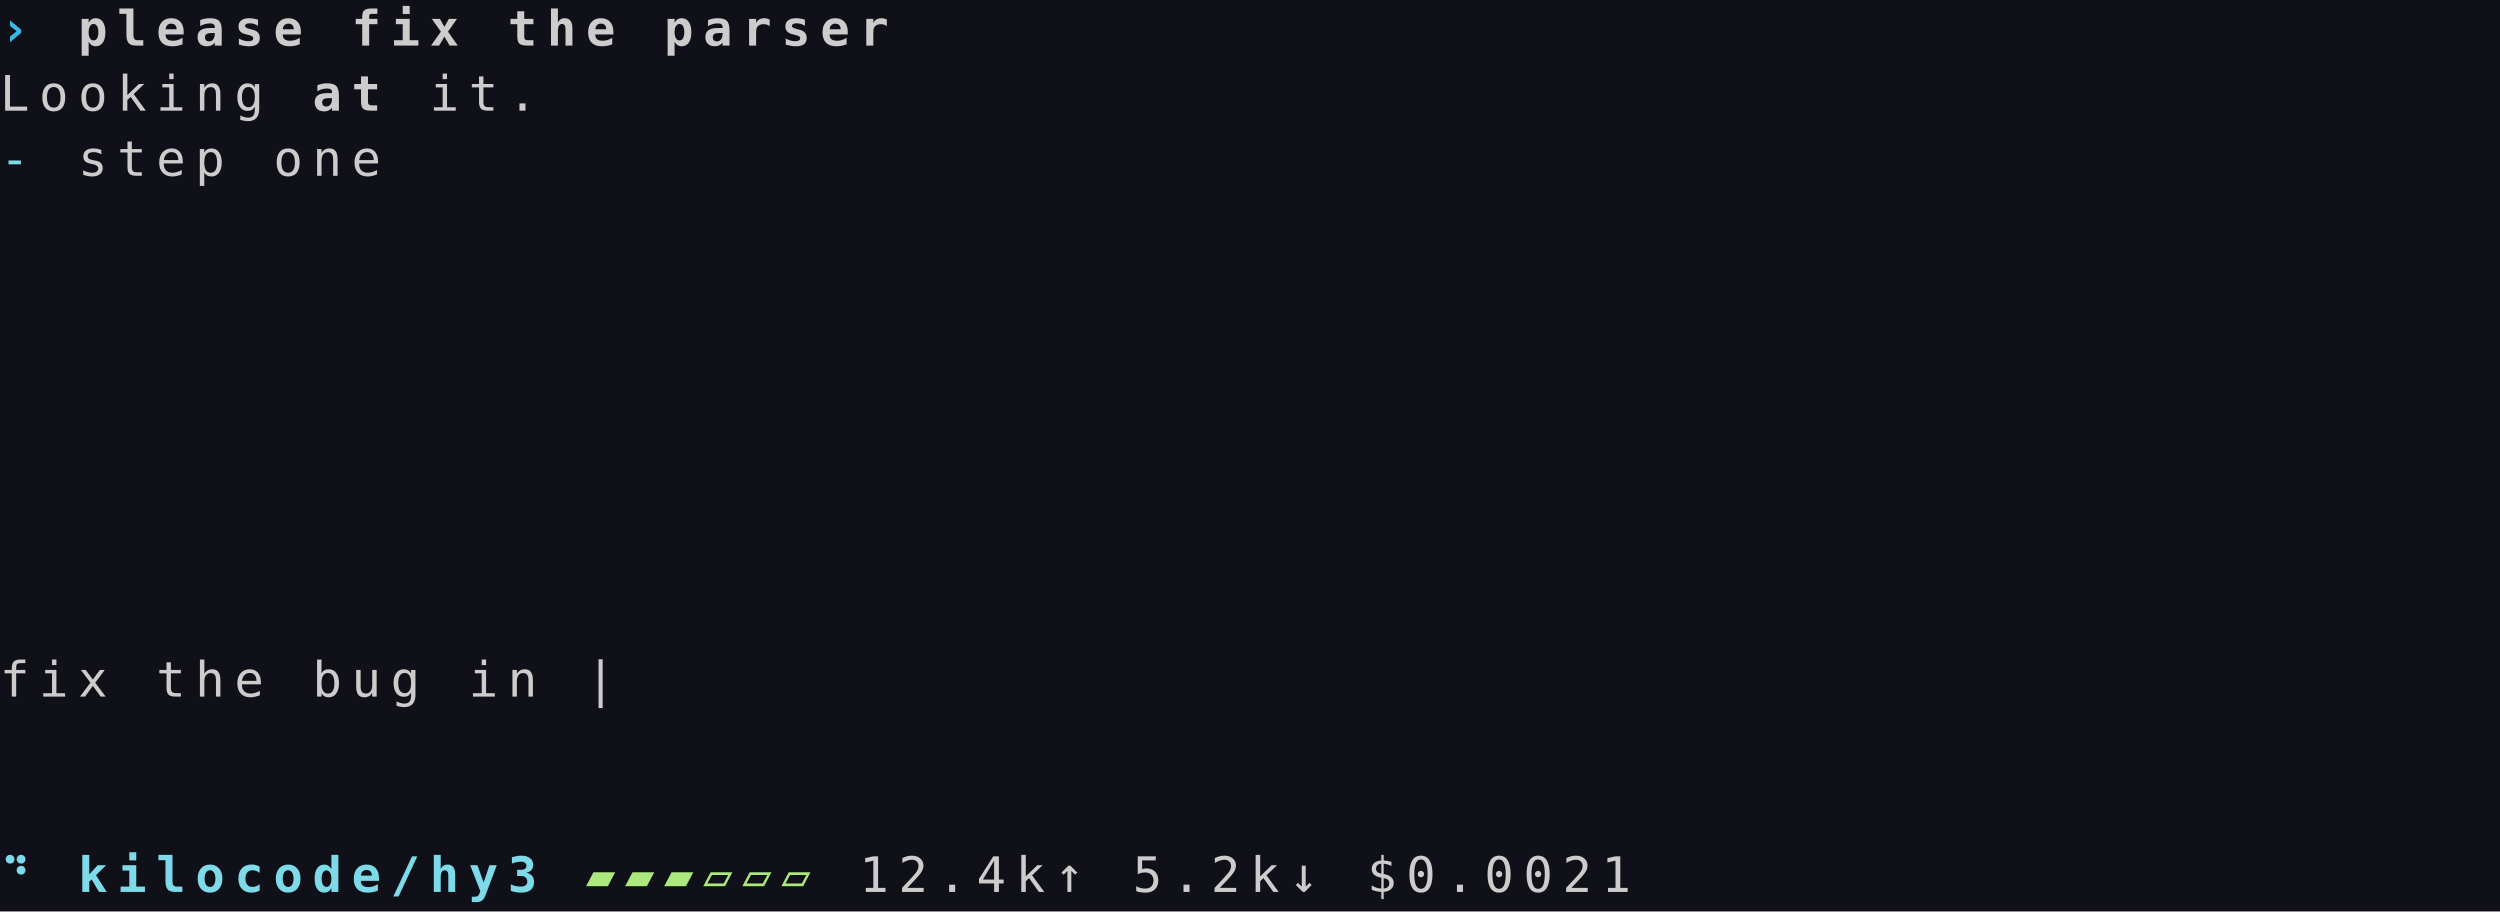
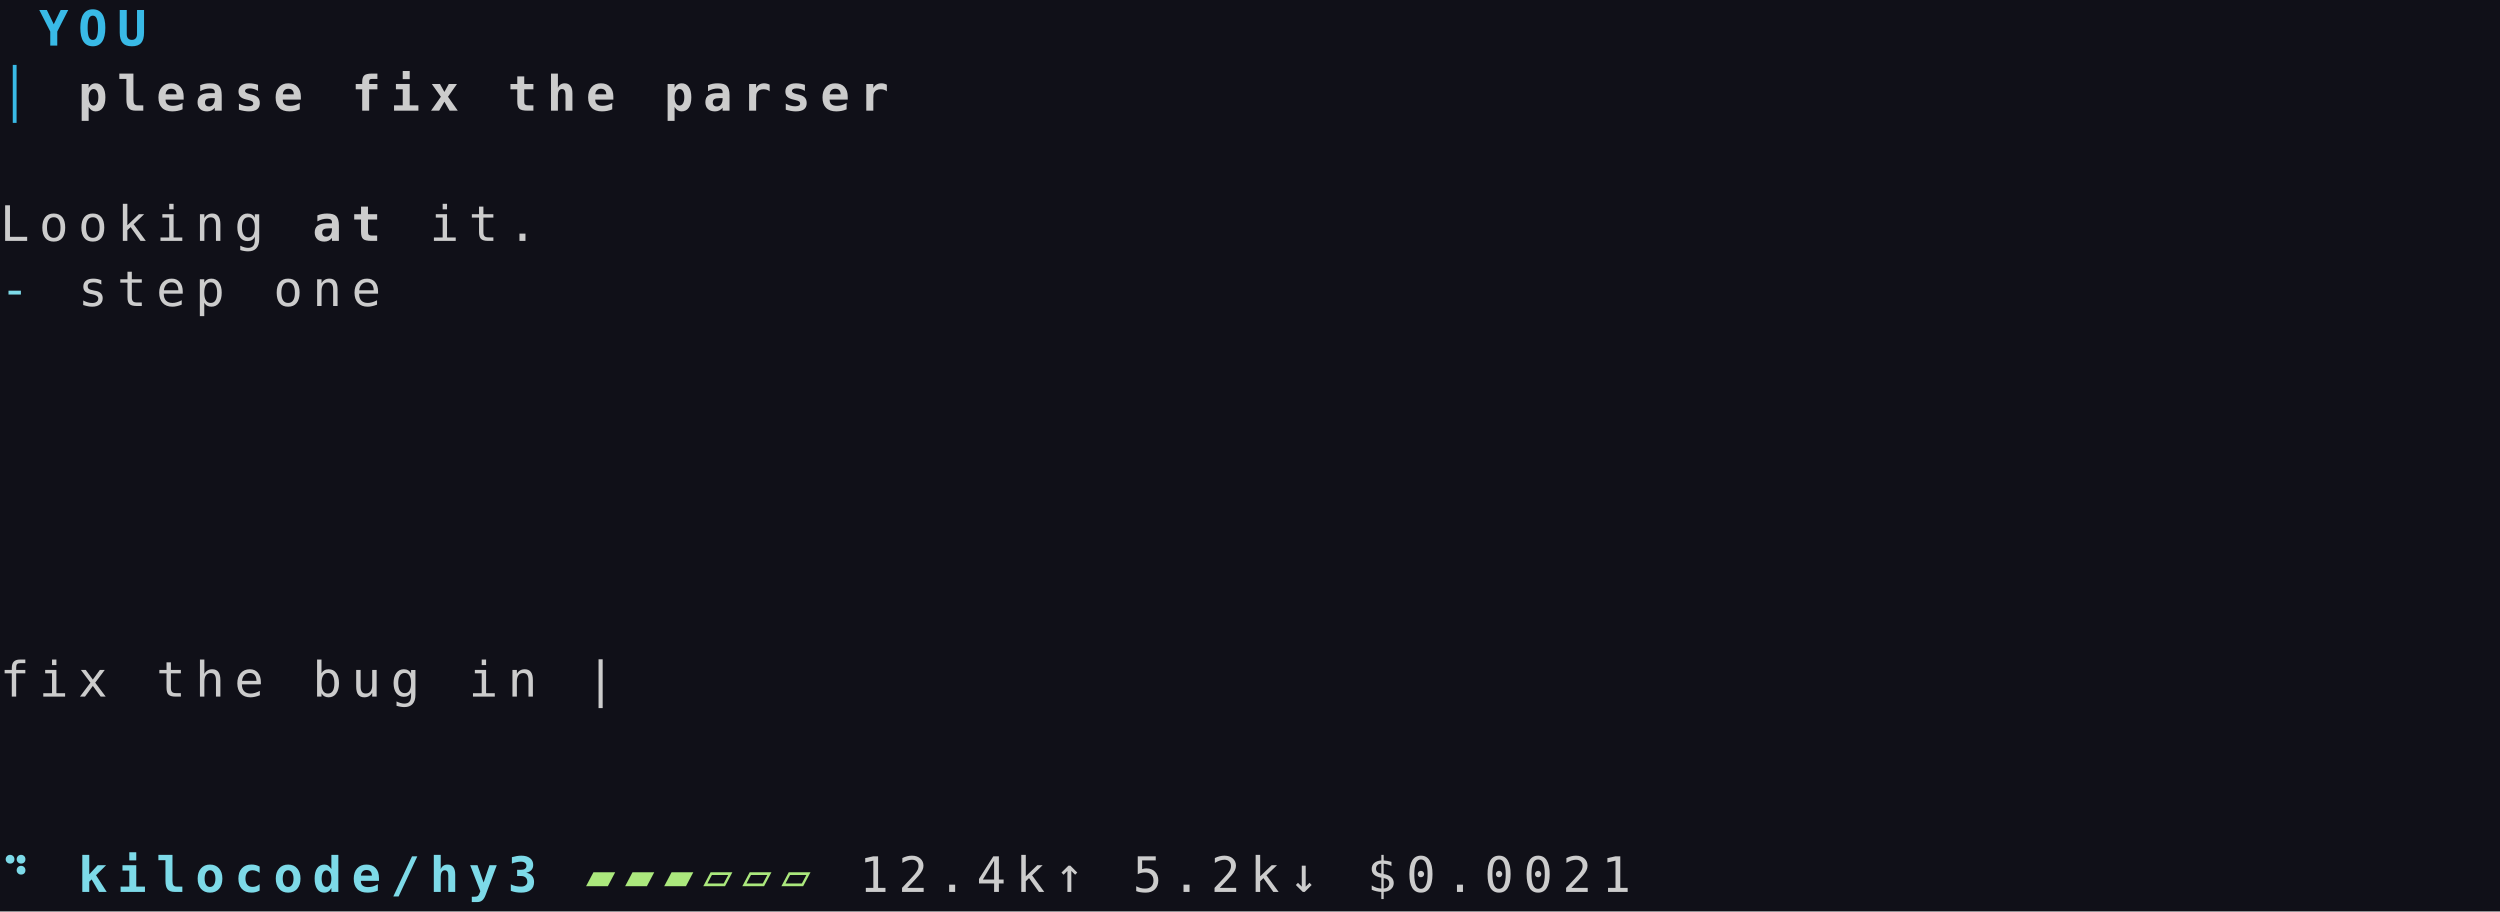
<svg xmlns="http://www.w3.org/2000/svg" width="768" height="280" font-family="monospace" font-size="15">
  <rect width="100%" height="100%" fill="#101018" />
-   <text x="0" y="14" fill="rgb(57,186,230)" xml:space="preserve" font-weight="bold">›</text>
-   <text x="12" y="14" fill="rgb(57,186,230)" xml:space="preserve" font-weight="bold"> </text>
-   <text x="24" y="14" fill="#CCCCCC" xml:space="preserve" font-weight="bold">p</text>
-   <text x="36" y="14" fill="#CCCCCC" xml:space="preserve" font-weight="bold">l</text>
-   <text x="48" y="14" fill="#CCCCCC" xml:space="preserve" font-weight="bold">e</text>
-   <text x="60" y="14" fill="#CCCCCC" xml:space="preserve" font-weight="bold">a</text>
-   <text x="72" y="14" fill="#CCCCCC" xml:space="preserve" font-weight="bold">s</text>
-   <text x="84" y="14" fill="#CCCCCC" xml:space="preserve" font-weight="bold">e</text>
-   <text x="96" y="14" fill="#CCCCCC" xml:space="preserve" font-weight="bold"> </text>
-   <text x="108" y="14" fill="#CCCCCC" xml:space="preserve" font-weight="bold">f</text>
-   <text x="120" y="14" fill="#CCCCCC" xml:space="preserve" font-weight="bold">i</text>
-   <text x="132" y="14" fill="#CCCCCC" xml:space="preserve" font-weight="bold">x</text>
-   <text x="144" y="14" fill="#CCCCCC" xml:space="preserve" font-weight="bold"> </text>
-   <text x="156" y="14" fill="#CCCCCC" xml:space="preserve" font-weight="bold">t</text>
-   <text x="168" y="14" fill="#CCCCCC" xml:space="preserve" font-weight="bold">h</text>
-   <text x="180" y="14" fill="#CCCCCC" xml:space="preserve" font-weight="bold">e</text>
-   <text x="192" y="14" fill="#CCCCCC" xml:space="preserve" font-weight="bold"> </text>
-   <text x="204" y="14" fill="#CCCCCC" xml:space="preserve" font-weight="bold">p</text>
-   <text x="216" y="14" fill="#CCCCCC" xml:space="preserve" font-weight="bold">a</text>
-   <text x="228" y="14" fill="#CCCCCC" xml:space="preserve" font-weight="bold">r</text>
-   <text x="240" y="14" fill="#CCCCCC" xml:space="preserve" font-weight="bold">s</text>
-   <text x="252" y="14" fill="#CCCCCC" xml:space="preserve" font-weight="bold">e</text>
-   <text x="264" y="14" fill="#CCCCCC" xml:space="preserve" font-weight="bold">r</text>
-   <text x="0" y="34" fill="#CCCCCC" xml:space="preserve">L</text>
-   <text x="12" y="34" fill="#CCCCCC" xml:space="preserve">o</text>
-   <text x="24" y="34" fill="#CCCCCC" xml:space="preserve">o</text>
-   <text x="36" y="34" fill="#CCCCCC" xml:space="preserve">k</text>
-   <text x="48" y="34" fill="#CCCCCC" xml:space="preserve">i</text>
-   <text x="60" y="34" fill="#CCCCCC" xml:space="preserve">n</text>
-   <text x="72" y="34" fill="#CCCCCC" xml:space="preserve">g</text>
-   <text x="96" y="34" fill="#CCCCCC" xml:space="preserve" font-weight="bold">a</text>
-   <text x="108" y="34" fill="#CCCCCC" xml:space="preserve" font-weight="bold">t</text>
-   <text x="132" y="34" fill="#CCCCCC" xml:space="preserve">i</text>
-   <text x="144" y="34" fill="#CCCCCC" xml:space="preserve">t</text>
-   <text x="156" y="34" fill="#CCCCCC" xml:space="preserve">.</text>
-   <text x="0" y="54" fill="hsl(188,70%,70%)" xml:space="preserve">-</text>
-   <text x="12" y="54" fill="hsl(188,70%,70%)" xml:space="preserve"> </text>
-   <text x="24" y="54" fill="#CCCCCC" xml:space="preserve">s</text>
-   <text x="36" y="54" fill="#CCCCCC" xml:space="preserve">t</text>
-   <text x="48" y="54" fill="#CCCCCC" xml:space="preserve">e</text>
-   <text x="60" y="54" fill="#CCCCCC" xml:space="preserve">p</text>
-   <text x="84" y="54" fill="#CCCCCC" xml:space="preserve">o</text>
-   <text x="96" y="54" fill="#CCCCCC" xml:space="preserve">n</text>
-   <text x="108" y="54" fill="#CCCCCC" xml:space="preserve">e</text>
+   <text x="0" y="14" fill="#CCCCCC" xml:space="preserve"> </text>
+   <text x="12" y="14" fill="rgb(57,186,230)" xml:space="preserve" font-weight="bold">Y</text>
+   <text x="24" y="14" fill="rgb(57,186,230)" xml:space="preserve" font-weight="bold">O</text>
+   <text x="36" y="14" fill="rgb(57,186,230)" xml:space="preserve" font-weight="bold">U</text>
+   <text x="48" y="14" fill="#CCCCCC" xml:space="preserve"> </text>
+   <text x="60" y="14" fill="#CCCCCC" xml:space="preserve"> </text>
+   <text x="72" y="14" fill="#CCCCCC" xml:space="preserve"> </text>
+   <text x="84" y="14" fill="#CCCCCC" xml:space="preserve"> </text>
+   <text x="96" y="14" fill="#CCCCCC" xml:space="preserve"> </text>
+   <text x="108" y="14" fill="#CCCCCC" xml:space="preserve"> </text>
+   <text x="120" y="14" fill="#CCCCCC" xml:space="preserve"> </text>
+   <text x="132" y="14" fill="#CCCCCC" xml:space="preserve"> </text>
+   <text x="144" y="14" fill="#CCCCCC" xml:space="preserve"> </text>
+   <text x="156" y="14" fill="#CCCCCC" xml:space="preserve"> </text>
+   <text x="168" y="14" fill="#CCCCCC" xml:space="preserve"> </text>
+   <text x="180" y="14" fill="#CCCCCC" xml:space="preserve"> </text>
+   <text x="192" y="14" fill="#CCCCCC" xml:space="preserve"> </text>
+   <text x="204" y="14" fill="#CCCCCC" xml:space="preserve"> </text>
+   <text x="216" y="14" fill="#CCCCCC" xml:space="preserve"> </text>
+   <text x="228" y="14" fill="#CCCCCC" xml:space="preserve"> </text>
+   <text x="240" y="14" fill="#CCCCCC" xml:space="preserve"> </text>
+   <text x="252" y="14" fill="#CCCCCC" xml:space="preserve"> </text>
+   <text x="264" y="14" fill="#CCCCCC" xml:space="preserve"> </text>
+   <text x="276" y="14" fill="#CCCCCC" xml:space="preserve"> </text>
+   <text x="288" y="14" fill="#CCCCCC" xml:space="preserve"> </text>
+   <text x="300" y="14" fill="#CCCCCC" xml:space="preserve"> </text>
+   <text x="312" y="14" fill="#CCCCCC" xml:space="preserve"> </text>
+   <text x="324" y="14" fill="#CCCCCC" xml:space="preserve"> </text>
+   <text x="336" y="14" fill="#CCCCCC" xml:space="preserve"> </text>
+   <text x="348" y="14" fill="#CCCCCC" xml:space="preserve"> </text>
+   <text x="360" y="14" fill="#CCCCCC" xml:space="preserve"> </text>
+   <text x="372" y="14" fill="#CCCCCC" xml:space="preserve"> </text>
+   <text x="384" y="14" fill="#CCCCCC" xml:space="preserve"> </text>
+   <text x="396" y="14" fill="#CCCCCC" xml:space="preserve"> </text>
+   <text x="408" y="14" fill="#CCCCCC" xml:space="preserve"> </text>
+   <text x="420" y="14" fill="#CCCCCC" xml:space="preserve"> </text>
+   <text x="432" y="14" fill="#CCCCCC" xml:space="preserve"> </text>
+   <text x="444" y="14" fill="#CCCCCC" xml:space="preserve"> </text>
+   <text x="456" y="14" fill="#CCCCCC" xml:space="preserve"> </text>
+   <text x="468" y="14" fill="#CCCCCC" xml:space="preserve"> </text>
+   <text x="480" y="14" fill="#CCCCCC" xml:space="preserve"> </text>
+   <text x="492" y="14" fill="#CCCCCC" xml:space="preserve"> </text>
+   <text x="504" y="14" fill="#CCCCCC" xml:space="preserve"> </text>
+   <text x="516" y="14" fill="#CCCCCC" xml:space="preserve"> </text>
+   <text x="528" y="14" fill="#CCCCCC" xml:space="preserve"> </text>
+   <text x="540" y="14" fill="#CCCCCC" xml:space="preserve"> </text>
+   <text x="552" y="14" fill="#CCCCCC" xml:space="preserve"> </text>
+   <text x="564" y="14" fill="#CCCCCC" xml:space="preserve"> </text>
+   <text x="576" y="14" fill="#CCCCCC" xml:space="preserve"> </text>
+   <text x="588" y="14" fill="#CCCCCC" xml:space="preserve"> </text>
+   <text x="600" y="14" fill="#CCCCCC" xml:space="preserve"> </text>
+   <text x="612" y="14" fill="#CCCCCC" xml:space="preserve"> </text>
+   <text x="624" y="14" fill="#CCCCCC" xml:space="preserve"> </text>
+   <text x="636" y="14" fill="#CCCCCC" xml:space="preserve"> </text>
+   <text x="648" y="14" fill="#CCCCCC" xml:space="preserve"> </text>
+   <text x="660" y="14" fill="#CCCCCC" xml:space="preserve"> </text>
+   <text x="672" y="14" fill="#CCCCCC" xml:space="preserve"> </text>
+   <text x="684" y="14" fill="#CCCCCC" xml:space="preserve"> </text>
+   <text x="696" y="14" fill="#CCCCCC" xml:space="preserve"> </text>
+   <text x="708" y="14" fill="#CCCCCC" xml:space="preserve"> </text>
+   <text x="720" y="14" fill="#CCCCCC" xml:space="preserve"> </text>
+   <text x="732" y="14" fill="#CCCCCC" xml:space="preserve"> </text>
+   <text x="744" y="14" fill="#CCCCCC" xml:space="preserve"> </text>
+   <text x="756" y="14" fill="#CCCCCC" xml:space="preserve"> </text>
+   <text x="0" y="34" fill="rgb(57,186,230)" xml:space="preserve">│</text>
+   <text x="12" y="34" fill="#CCCCCC" xml:space="preserve"> </text>
+   <text x="24" y="34" fill="#CCCCCC" xml:space="preserve" font-weight="bold">p</text>
+   <text x="36" y="34" fill="#CCCCCC" xml:space="preserve" font-weight="bold">l</text>
+   <text x="48" y="34" fill="#CCCCCC" xml:space="preserve" font-weight="bold">e</text>
+   <text x="60" y="34" fill="#CCCCCC" xml:space="preserve" font-weight="bold">a</text>
+   <text x="72" y="34" fill="#CCCCCC" xml:space="preserve" font-weight="bold">s</text>
+   <text x="84" y="34" fill="#CCCCCC" xml:space="preserve" font-weight="bold">e</text>
+   <text x="96" y="34" fill="#CCCCCC" xml:space="preserve" font-weight="bold"> </text>
+   <text x="108" y="34" fill="#CCCCCC" xml:space="preserve" font-weight="bold">f</text>
+   <text x="120" y="34" fill="#CCCCCC" xml:space="preserve" font-weight="bold">i</text>
+   <text x="132" y="34" fill="#CCCCCC" xml:space="preserve" font-weight="bold">x</text>
+   <text x="144" y="34" fill="#CCCCCC" xml:space="preserve" font-weight="bold"> </text>
+   <text x="156" y="34" fill="#CCCCCC" xml:space="preserve" font-weight="bold">t</text>
+   <text x="168" y="34" fill="#CCCCCC" xml:space="preserve" font-weight="bold">h</text>
+   <text x="180" y="34" fill="#CCCCCC" xml:space="preserve" font-weight="bold">e</text>
+   <text x="192" y="34" fill="#CCCCCC" xml:space="preserve" font-weight="bold"> </text>
+   <text x="204" y="34" fill="#CCCCCC" xml:space="preserve" font-weight="bold">p</text>
+   <text x="216" y="34" fill="#CCCCCC" xml:space="preserve" font-weight="bold">a</text>
+   <text x="228" y="34" fill="#CCCCCC" xml:space="preserve" font-weight="bold">r</text>
+   <text x="240" y="34" fill="#CCCCCC" xml:space="preserve" font-weight="bold">s</text>
+   <text x="252" y="34" fill="#CCCCCC" xml:space="preserve" font-weight="bold">e</text>
+   <text x="264" y="34" fill="#CCCCCC" xml:space="preserve" font-weight="bold">r</text>
+   <text x="276" y="34" fill="#CCCCCC" xml:space="preserve"> </text>
+   <text x="288" y="34" fill="#CCCCCC" xml:space="preserve"> </text>
+   <text x="300" y="34" fill="#CCCCCC" xml:space="preserve"> </text>
+   <text x="312" y="34" fill="#CCCCCC" xml:space="preserve"> </text>
+   <text x="324" y="34" fill="#CCCCCC" xml:space="preserve"> </text>
+   <text x="336" y="34" fill="#CCCCCC" xml:space="preserve"> </text>
+   <text x="348" y="34" fill="#CCCCCC" xml:space="preserve"> </text>
+   <text x="360" y="34" fill="#CCCCCC" xml:space="preserve"> </text>
+   <text x="372" y="34" fill="#CCCCCC" xml:space="preserve"> </text>
+   <text x="384" y="34" fill="#CCCCCC" xml:space="preserve"> </text>
+   <text x="396" y="34" fill="#CCCCCC" xml:space="preserve"> </text>
+   <text x="408" y="34" fill="#CCCCCC" xml:space="preserve"> </text>
+   <text x="420" y="34" fill="#CCCCCC" xml:space="preserve"> </text>
+   <text x="432" y="34" fill="#CCCCCC" xml:space="preserve"> </text>
+   <text x="444" y="34" fill="#CCCCCC" xml:space="preserve"> </text>
+   <text x="456" y="34" fill="#CCCCCC" xml:space="preserve"> </text>
+   <text x="468" y="34" fill="#CCCCCC" xml:space="preserve"> </text>
+   <text x="480" y="34" fill="#CCCCCC" xml:space="preserve"> </text>
+   <text x="492" y="34" fill="#CCCCCC" xml:space="preserve"> </text>
+   <text x="504" y="34" fill="#CCCCCC" xml:space="preserve"> </text>
+   <text x="516" y="34" fill="#CCCCCC" xml:space="preserve"> </text>
+   <text x="528" y="34" fill="#CCCCCC" xml:space="preserve"> </text>
+   <text x="540" y="34" fill="#CCCCCC" xml:space="preserve"> </text>
+   <text x="552" y="34" fill="#CCCCCC" xml:space="preserve"> </text>
+   <text x="564" y="34" fill="#CCCCCC" xml:space="preserve"> </text>
+   <text x="576" y="34" fill="#CCCCCC" xml:space="preserve"> </text>
+   <text x="588" y="34" fill="#CCCCCC" xml:space="preserve"> </text>
+   <text x="600" y="34" fill="#CCCCCC" xml:space="preserve"> </text>
+   <text x="612" y="34" fill="#CCCCCC" xml:space="preserve"> </text>
+   <text x="624" y="34" fill="#CCCCCC" xml:space="preserve"> </text>
+   <text x="636" y="34" fill="#CCCCCC" xml:space="preserve"> </text>
+   <text x="648" y="34" fill="#CCCCCC" xml:space="preserve"> </text>
+   <text x="660" y="34" fill="#CCCCCC" xml:space="preserve"> </text>
+   <text x="672" y="34" fill="#CCCCCC" xml:space="preserve"> </text>
+   <text x="684" y="34" fill="#CCCCCC" xml:space="preserve"> </text>
+   <text x="696" y="34" fill="#CCCCCC" xml:space="preserve"> </text>
+   <text x="708" y="34" fill="#CCCCCC" xml:space="preserve"> </text>
+   <text x="720" y="34" fill="#CCCCCC" xml:space="preserve"> </text>
+   <text x="732" y="34" fill="#CCCCCC" xml:space="preserve"> </text>
+   <text x="744" y="34" fill="#CCCCCC" xml:space="preserve"> </text>
+   <text x="756" y="34" fill="#CCCCCC" xml:space="preserve"> </text>
+   <text x="0" y="74" fill="#CCCCCC" xml:space="preserve">L</text>
+   <text x="12" y="74" fill="#CCCCCC" xml:space="preserve">o</text>
+   <text x="24" y="74" fill="#CCCCCC" xml:space="preserve">o</text>
+   <text x="36" y="74" fill="#CCCCCC" xml:space="preserve">k</text>
+   <text x="48" y="74" fill="#CCCCCC" xml:space="preserve">i</text>
+   <text x="60" y="74" fill="#CCCCCC" xml:space="preserve">n</text>
+   <text x="72" y="74" fill="#CCCCCC" xml:space="preserve">g</text>
+   <text x="96" y="74" fill="#CCCCCC" xml:space="preserve" font-weight="bold">a</text>
+   <text x="108" y="74" fill="#CCCCCC" xml:space="preserve" font-weight="bold">t</text>
+   <text x="132" y="74" fill="#CCCCCC" xml:space="preserve">i</text>
+   <text x="144" y="74" fill="#CCCCCC" xml:space="preserve">t</text>
+   <text x="156" y="74" fill="#CCCCCC" xml:space="preserve">.</text>
+   <text x="0" y="94" fill="hsl(188,70%,70%)" xml:space="preserve">-</text>
+   <text x="12" y="94" fill="hsl(188,70%,70%)" xml:space="preserve"> </text>
+   <text x="24" y="94" fill="#CCCCCC" xml:space="preserve">s</text>
+   <text x="36" y="94" fill="#CCCCCC" xml:space="preserve">t</text>
+   <text x="48" y="94" fill="#CCCCCC" xml:space="preserve">e</text>
+   <text x="60" y="94" fill="#CCCCCC" xml:space="preserve">p</text>
+   <text x="84" y="94" fill="#CCCCCC" xml:space="preserve">o</text>
+   <text x="96" y="94" fill="#CCCCCC" xml:space="preserve">n</text>
+   <text x="108" y="94" fill="#CCCCCC" xml:space="preserve">e</text>
  <text x="0" y="214" fill="#CCCCCC" xml:space="preserve">f</text>
  <text x="12" y="214" fill="#CCCCCC" xml:space="preserve">i</text>
  <text x="24" y="214" fill="#CCCCCC" xml:space="preserve">x</text>
  <text x="48" y="214" fill="#CCCCCC" xml:space="preserve">t</text>
  <text x="60" y="214" fill="#CCCCCC" xml:space="preserve">h</text>
  <text x="72" y="214" fill="#CCCCCC" xml:space="preserve">e</text>
  <text x="96" y="214" fill="#CCCCCC" xml:space="preserve">b</text>
  <text x="108" y="214" fill="#CCCCCC" xml:space="preserve">u</text>
  <text x="120" y="214" fill="#CCCCCC" xml:space="preserve">g</text>
  <text x="144" y="214" fill="#CCCCCC" xml:space="preserve">i</text>
  <text x="156" y="214" fill="#CCCCCC" xml:space="preserve">n</text>
  <text x="180" y="214" fill="#CCCCCC" xml:space="preserve">|</text>
  <text x="192" y="214" fill="#CCCCCC" xml:space="preserve"> </text>
  <text x="0" y="274" fill="hsl(188,70%,70%)" xml:space="preserve" font-weight="bold">⠙</text>
  <text x="24" y="274" fill="hsl(188,70%,70%)" xml:space="preserve" font-weight="bold">k</text>
  <text x="36" y="274" fill="hsl(188,70%,70%)" xml:space="preserve" font-weight="bold">i</text>
  <text x="48" y="274" fill="hsl(188,70%,70%)" xml:space="preserve" font-weight="bold">l</text>
  <text x="60" y="274" fill="hsl(188,70%,70%)" xml:space="preserve" font-weight="bold">o</text>
  <text x="72" y="274" fill="hsl(188,70%,70%)" xml:space="preserve" font-weight="bold">c</text>
  <text x="84" y="274" fill="hsl(188,70%,70%)" xml:space="preserve" font-weight="bold">o</text>
  <text x="96" y="274" fill="hsl(188,70%,70%)" xml:space="preserve" font-weight="bold">d</text>
  <text x="108" y="274" fill="hsl(188,70%,70%)" xml:space="preserve" font-weight="bold">e</text>
  <text x="120" y="274" fill="hsl(188,70%,70%)" xml:space="preserve" font-weight="bold">/</text>
  <text x="132" y="274" fill="hsl(188,70%,70%)" xml:space="preserve" font-weight="bold">h</text>
  <text x="144" y="274" fill="hsl(188,70%,70%)" xml:space="preserve" font-weight="bold">y</text>
  <text x="156" y="274" fill="hsl(188,70%,70%)" xml:space="preserve" font-weight="bold">3</text>
  <text x="180" y="274" fill="hsl(94,70%,70%)" xml:space="preserve">▰</text>
  <text x="192" y="274" fill="hsl(94,70%,70%)" xml:space="preserve">▰</text>
  <text x="204" y="274" fill="hsl(94,70%,70%)" xml:space="preserve">▰</text>
  <text x="216" y="274" fill="hsl(94,70%,70%)" xml:space="preserve">▱</text>
  <text x="228" y="274" fill="hsl(94,70%,70%)" xml:space="preserve">▱</text>
  <text x="240" y="274" fill="hsl(94,70%,70%)" xml:space="preserve">▱</text>
  <text x="264" y="274" fill="#CCCCCC" xml:space="preserve">1</text>
  <text x="276" y="274" fill="#CCCCCC" xml:space="preserve">2</text>
  <text x="288" y="274" fill="#CCCCCC" xml:space="preserve">.</text>
  <text x="300" y="274" fill="#CCCCCC" xml:space="preserve">4</text>
  <text x="312" y="274" fill="#CCCCCC" xml:space="preserve">k</text>
  <text x="324" y="274" fill="#CCCCCC" xml:space="preserve">↑</text>
  <text x="336" y="274" fill="#CCCCCC" xml:space="preserve"> </text>
  <text x="348" y="274" fill="#CCCCCC" xml:space="preserve">5</text>
  <text x="360" y="274" fill="#CCCCCC" xml:space="preserve">.</text>
  <text x="372" y="274" fill="#CCCCCC" xml:space="preserve">2</text>
  <text x="384" y="274" fill="#CCCCCC" xml:space="preserve">k</text>
  <text x="396" y="274" fill="#CCCCCC" xml:space="preserve">↓</text>
  <text x="420" y="274" fill="#CCCCCC" xml:space="preserve">$</text>
  <text x="432" y="274" fill="#CCCCCC" xml:space="preserve">0</text>
  <text x="444" y="274" fill="#CCCCCC" xml:space="preserve">.</text>
  <text x="456" y="274" fill="#CCCCCC" xml:space="preserve">0</text>
  <text x="468" y="274" fill="#CCCCCC" xml:space="preserve">0</text>
  <text x="480" y="274" fill="#CCCCCC" xml:space="preserve">2</text>
  <text x="492" y="274" fill="#CCCCCC" xml:space="preserve">1</text>
</svg>
